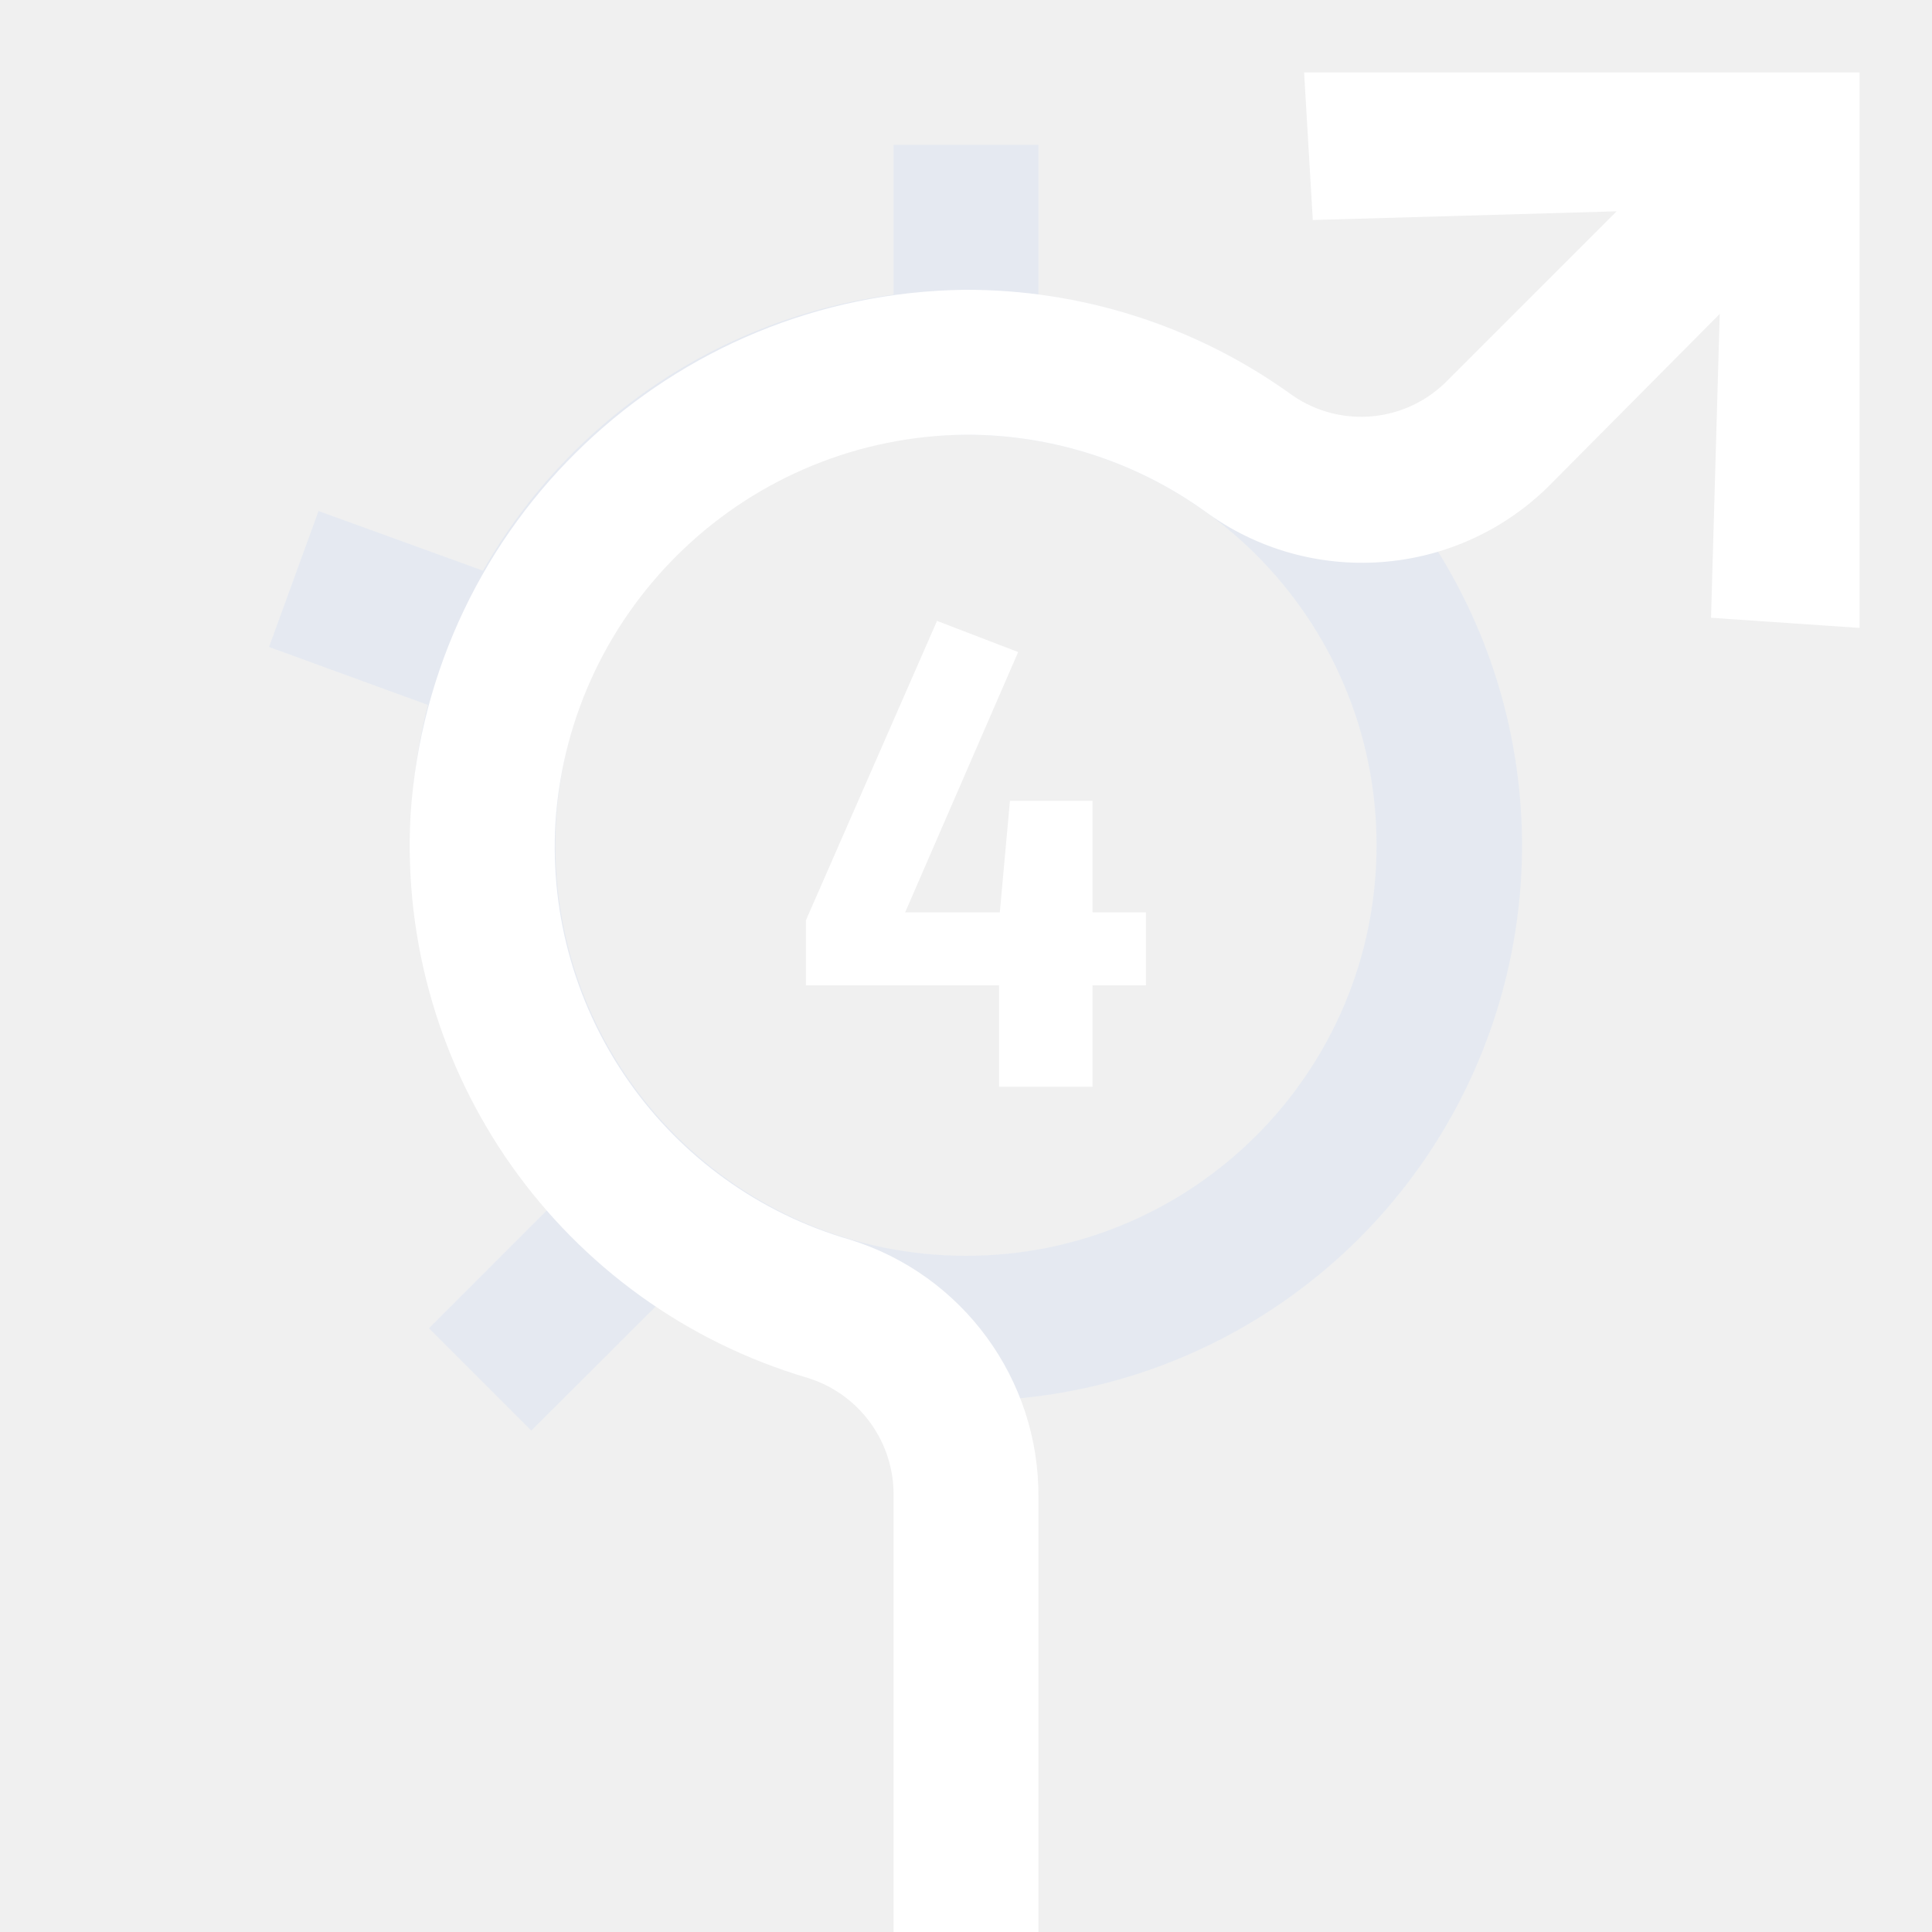
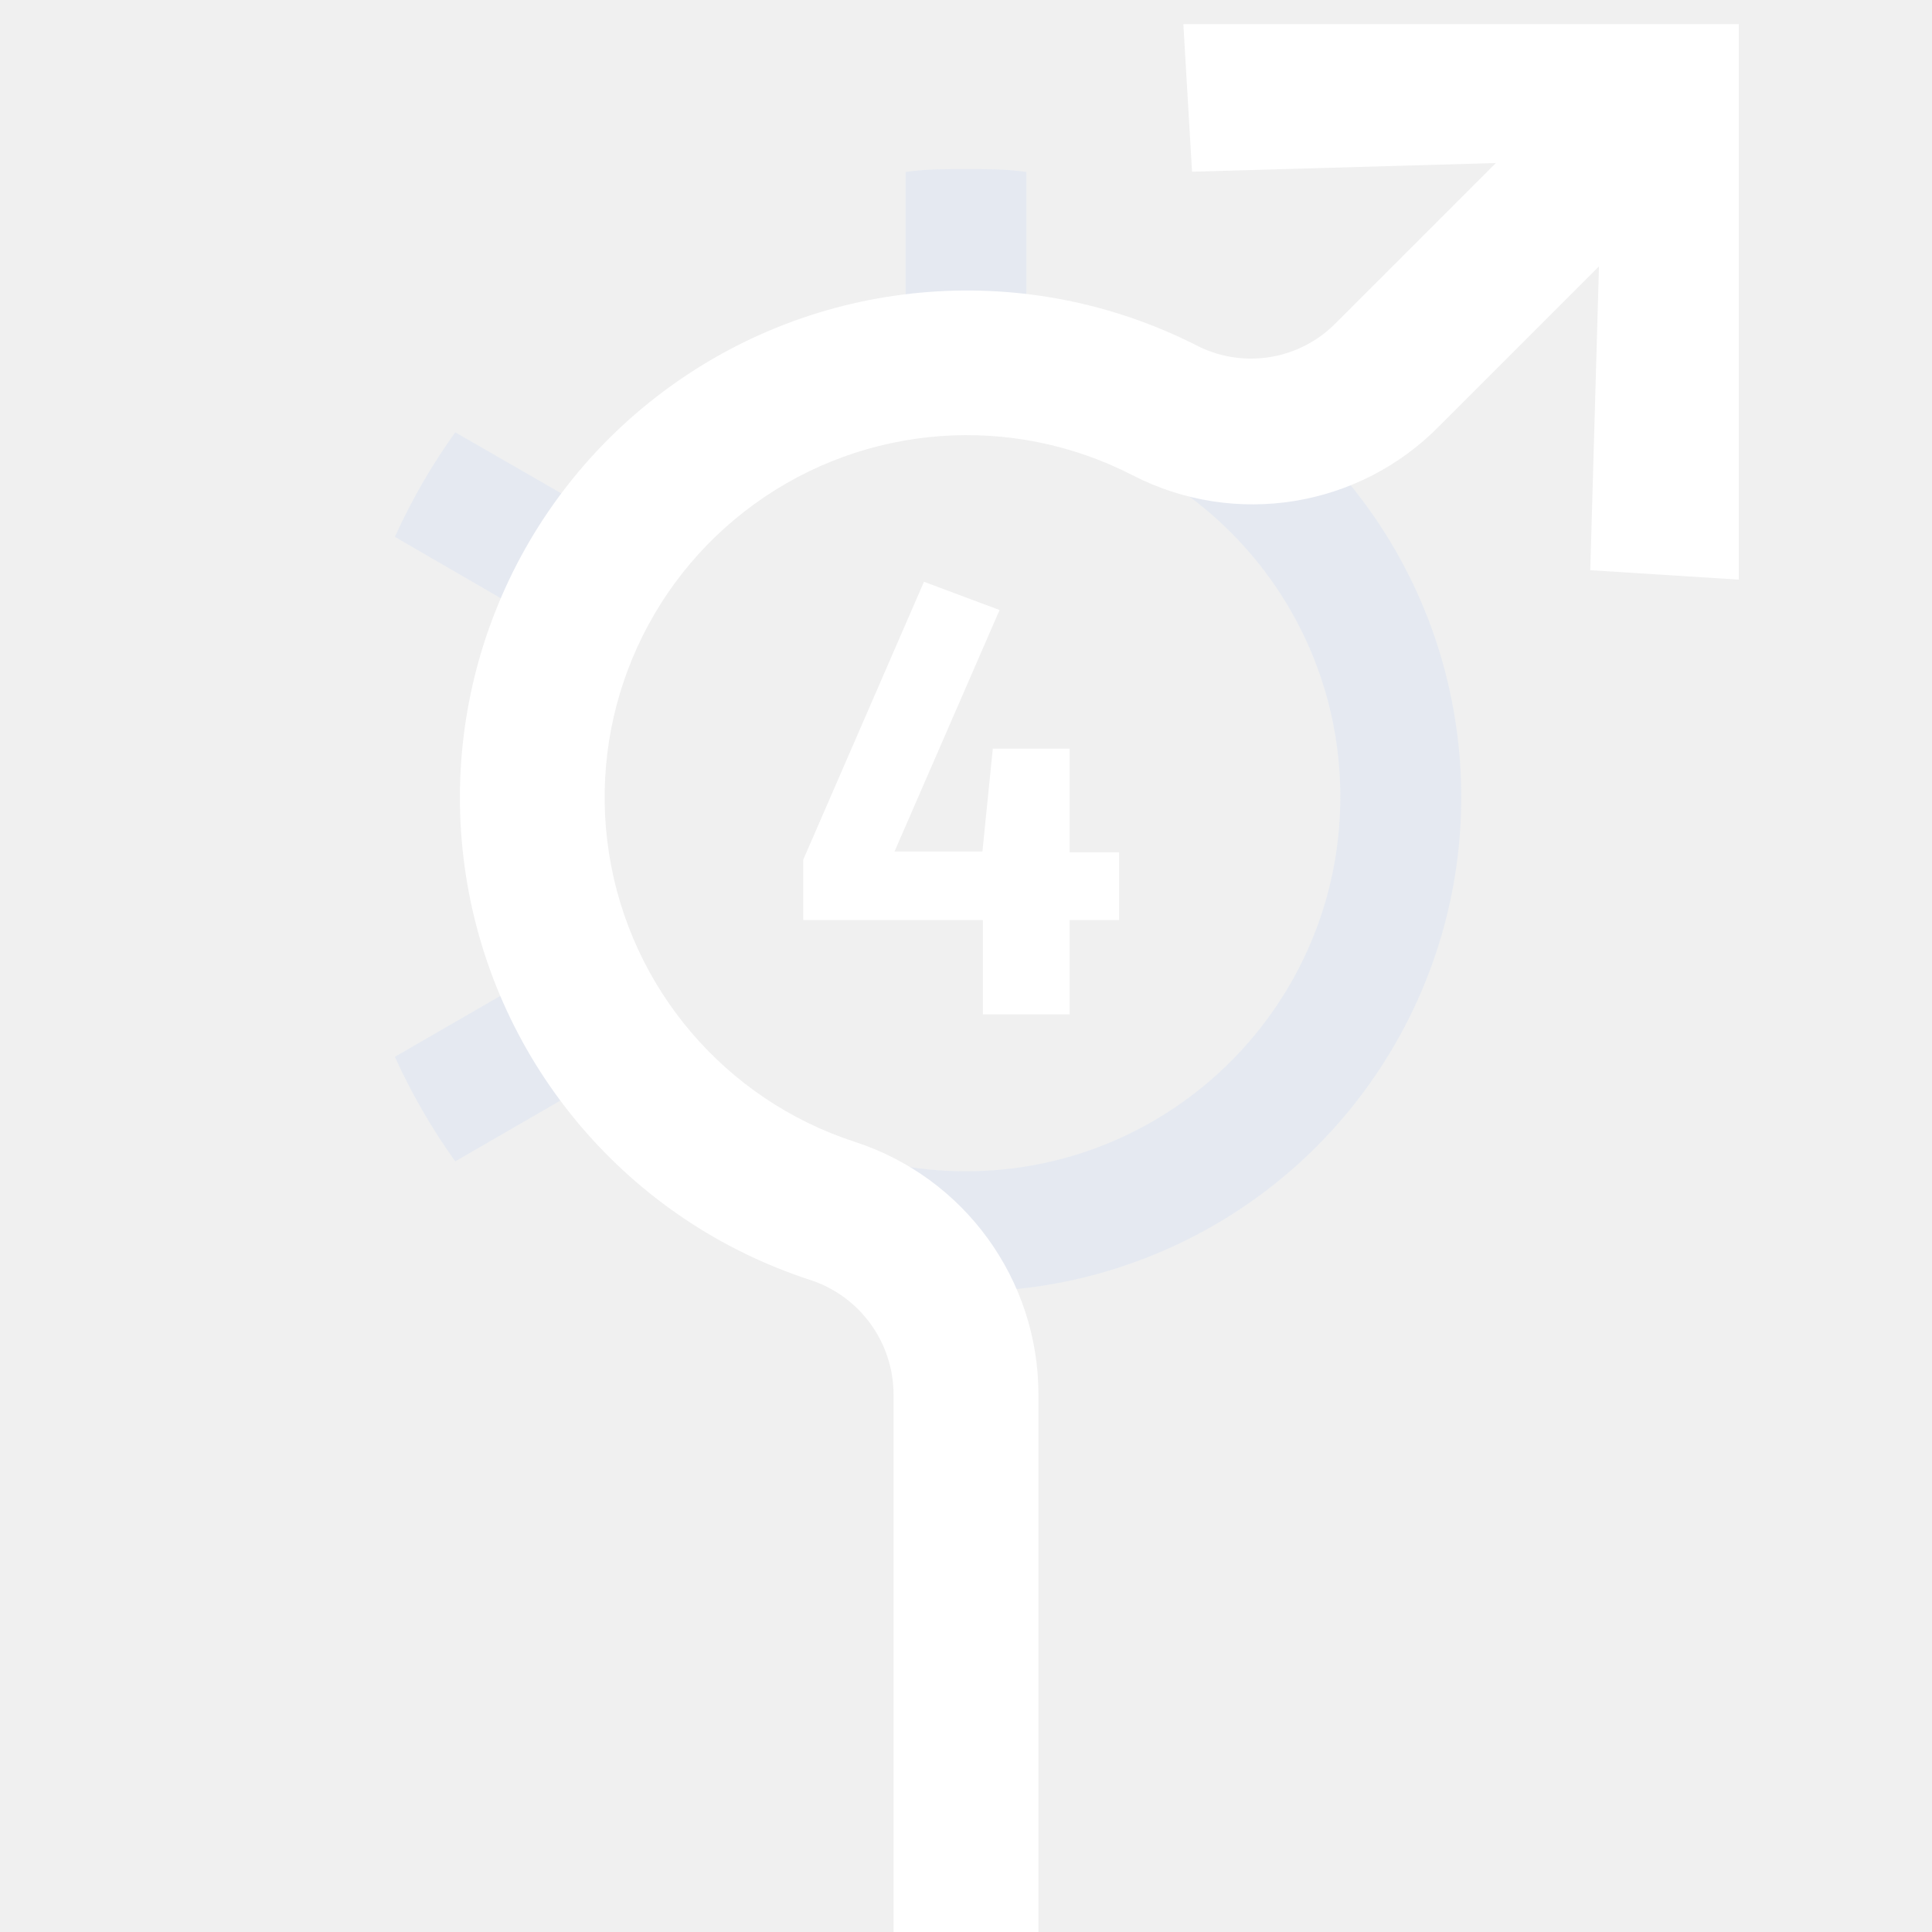
<svg xmlns="http://www.w3.org/2000/svg" viewBox="0 0 80 80">
-   <path d="M43,12.2V6H37v6.2A23,23,0,0,0,20,23.63l-6.81-2.47-2.05,5.63,6.58,2.4A23.19,23.19,0,0,0,17,35a22.86,22.86,0,0,0,5.67,15.09L17.76,55,22,59.24l5.17-5.16A23,23,0,1,0,43,12.2ZM40,52A17,17,0,1,1,57,35,17,17,0,0,1,40,52Z" style="fill:#d1def4;opacity:0.35" />
-   <path d="M47.45,40.8H45.24V45H41.37l0-4.2h-8V38.11l5.43-12.4L42.16,27,37.48,37.78H41.4l.42-4.62h3.42v4.62h2.21ZM54,3l.36,6.11,12.58-.36,0,0-7.12,7.12a5,5,0,0,1-6.47.38A23,23,0,0,0,39.94,12,23.29,23.29,0,0,0,17,33.74,23,23,0,0,0,33.49,57.07,5.05,5.05,0,0,1,37,62V80h6V62a11.09,11.09,0,0,0-7.81-10.67A16.94,16.94,0,0,1,23,34.06,17.19,17.19,0,0,1,40,18h0a16.93,16.93,0,0,1,9.89,3.17,11,11,0,0,0,14.2-1L71.21,13l0,0-.36,12.58L77,26V3Z" style="fill:#fff" />
+   <path d="M42.5,12.67V7.12C41.68,7,40.84,7,40,7s-1.68,0-2.5.12v5.55a20.46,20.46,0,0,0-13.84,8L18.85,17.9a25.51,25.51,0,0,0-2.5,4.33L21.13,25a20.5,20.5,0,0,0,0,16l-4.78,2.76a25.51,25.51,0,0,0,2.5,4.33l4.81-2.78A20.48,20.48,0,1,0,42.5,12.67ZM40,48.5A15.5,15.5,0,1,1,55.5,33,15.51,15.51,0,0,1,40,48.5Z" style="fill:#d1def4;opacity:0.35" />
+   <path d="M46.34,38.1H44.29V42H40.7l0-3.9H33.26V35.6l5-11.51,3.13,1.17-4.35,10h3.64L41.11,31h3.18v4.29h2.05ZM49,1l.36,6.11,12.58-.36,0,0-6.6,6.6a4.93,4.93,0,0,1-5.7,1A21,21,0,1,0,33.55,53,5,5,0,0,1,37,57.74V80h6V57.74a11,11,0,0,0-7.61-10.46A15,15,0,1,1,46.9,19.68a10.84,10.84,0,0,0,12.71-2.05l6.6-6.6,0,0-.36,12.58L72,24V1Z" style="fill:#fff" />
</svg>
